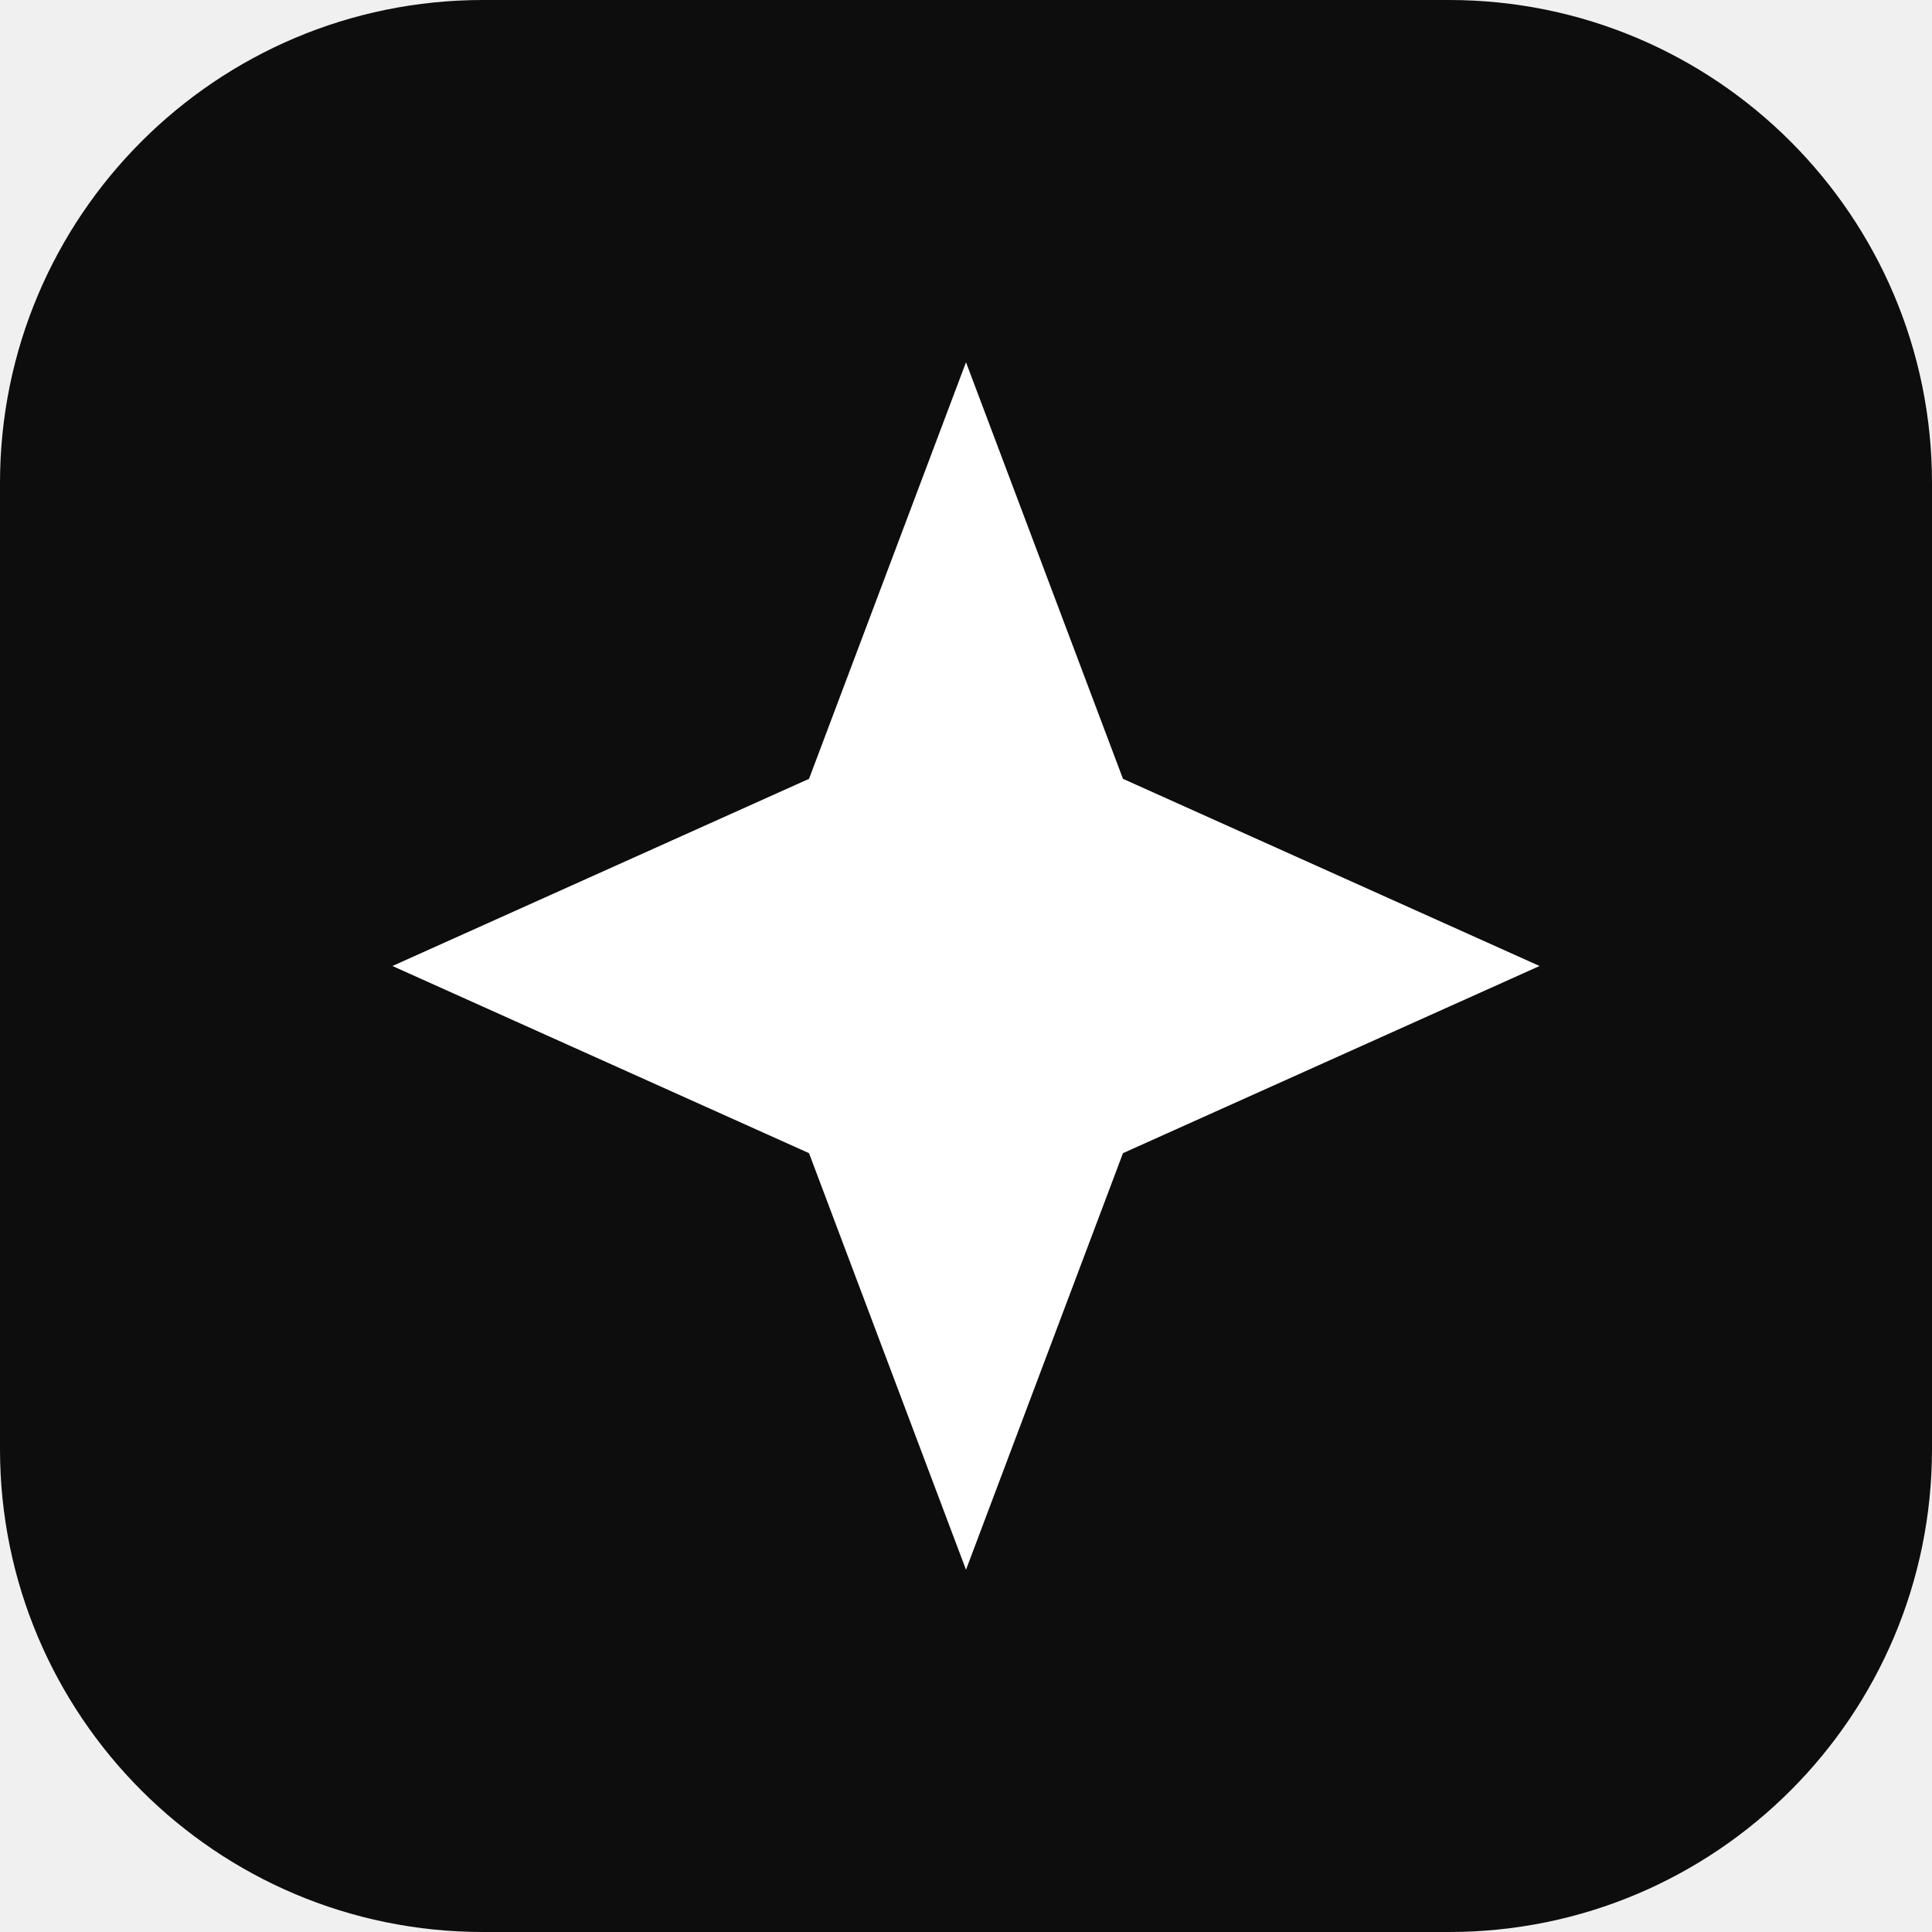
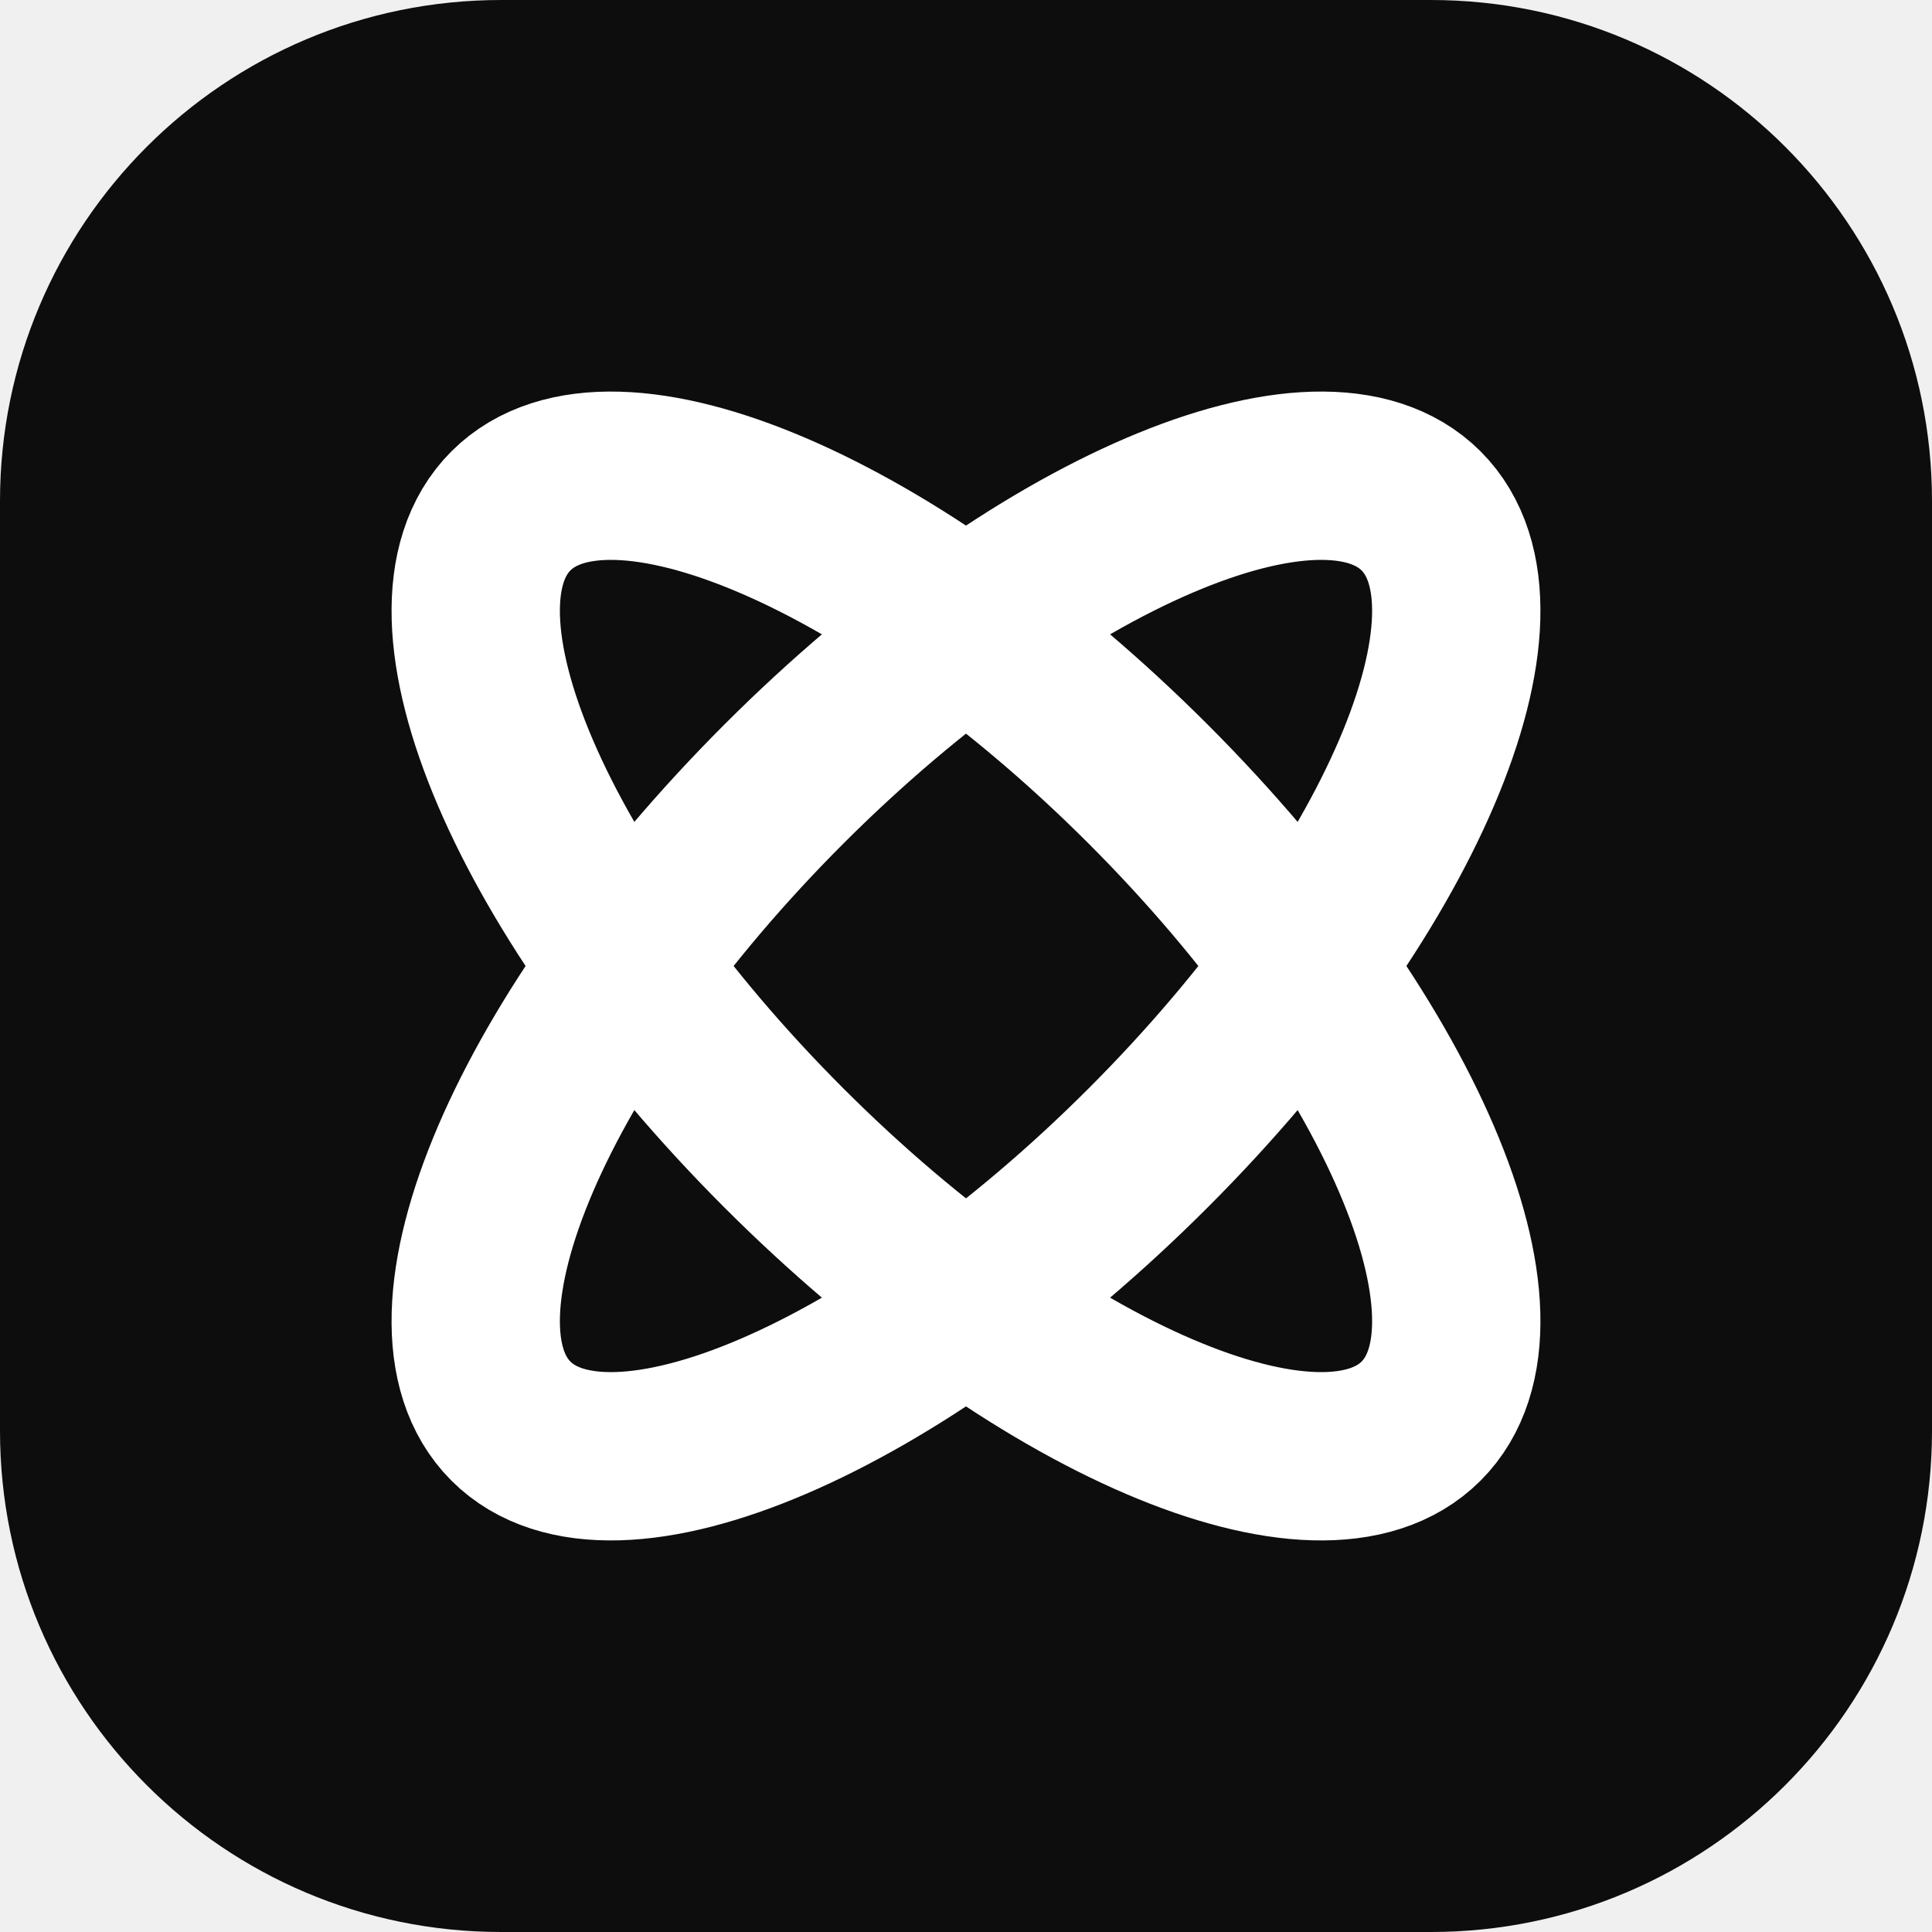
<svg xmlns="http://www.w3.org/2000/svg" viewBox="0 0 32 32">
-   <rect width="32" height="32" rx="8" fill="#0d0d0d" />
-   <path d="M16 6l2.6 6.9L25.5 16l-6.9 3.1L16 26l-2.6-6.9L6.5 16l6.9-3.1L16 6z" fill="#fff" />
+   <rect width="32" height="32" rx="8.3" fill="#0d0d0d" />
+   <g stroke="#fff" stroke-width="3.4" fill="none" transform="translate(16 16) scale(0.82) translate(-16 -16)">
+     <ellipse cx="16" cy="16" rx="13" ry="5.2" transform="rotate(45 16 16)" />
+     <ellipse cx="16" cy="16" rx="13" ry="5.2" transform="rotate(-45 16 16)" />
+   </g>
</svg>
